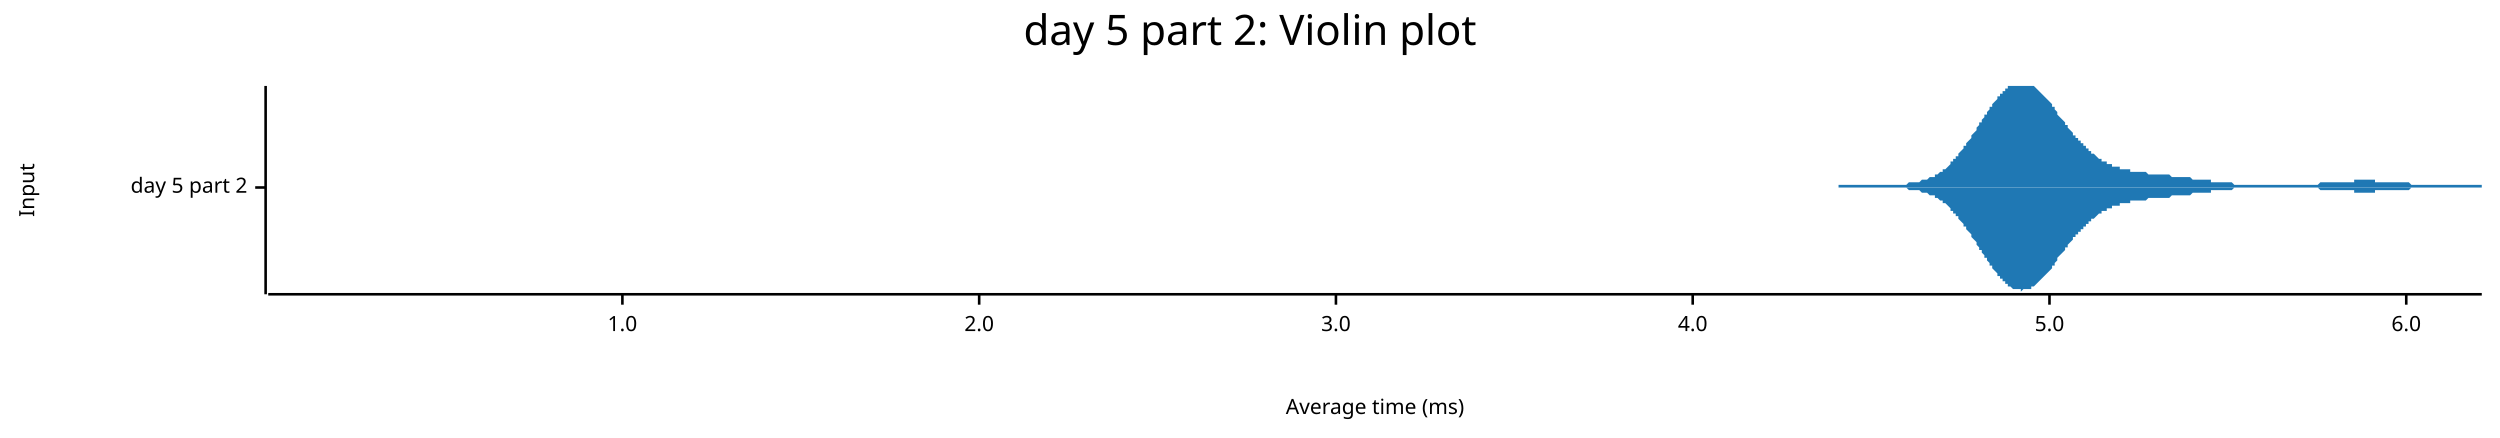
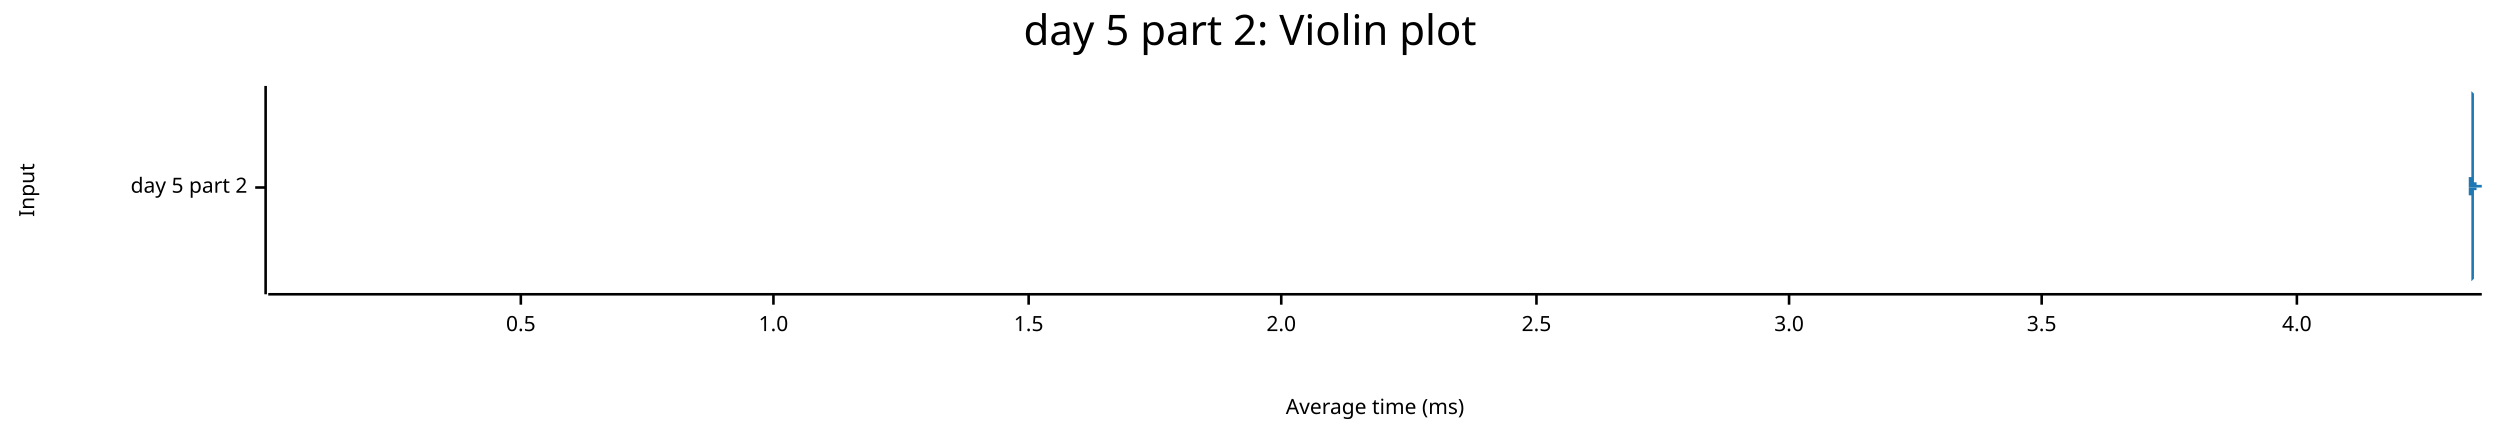
<svg xmlns="http://www.w3.org/2000/svg" width="960" height="168" viewBox="0 0 960 168">
  <text x="480" y="5" dy="0.76em" text-anchor="middle" font-family="sans-serif" font-size="16.129" opacity="1" fill="#000000">
day 5 part 2: Violin plot
</text>
  <text x="7" y="73" dy="0.76em" text-anchor="middle" font-family="sans-serif" font-size="8.065" opacity="1" fill="#000000" transform="rotate(270, 7, 73)">
Input
</text>
  <text x="528" y="161" dy="-0.5ex" text-anchor="middle" font-family="sans-serif" font-size="8.065" opacity="1" fill="#000000">
Average time (ms)
</text>
  <polyline fill="none" opacity="1" stroke="#000000" stroke-width="1" points="102,33 102,113 " />
  <text x="95" y="72" dy="0.5ex" text-anchor="end" font-family="sans-serif" font-size="8.065" opacity="1" fill="#000000">
day 5 part 2
</text>
  <polyline fill="none" opacity="1" stroke="#000000" stroke-width="1" points="98,72 102,72 " />
  <polyline fill="none" opacity="1" stroke="#000000" stroke-width="1" points="103,113 953,113 " />
-   <text x="239" y="121" dy="0.76em" text-anchor="middle" font-family="sans-serif" font-size="8.065" opacity="1" fill="#000000">
+   <text x="200" y="121" dy="0.76em" text-anchor="middle" font-family="sans-serif" font-size="8.065" opacity="1" fill="#000000">
+ 0.5
+ </text>
+   <polyline fill="none" opacity="1" stroke="#000000" stroke-width="1" points="200,113 200,117 " />
+   <text x="297" y="121" dy="0.76em" text-anchor="middle" font-family="sans-serif" font-size="8.065" opacity="1" fill="#000000">
1.0
</text>
-   <polyline fill="none" opacity="1" stroke="#000000" stroke-width="1" points="239,113 239,117 " />
-   <text x="376" y="121" dy="0.76em" text-anchor="middle" font-family="sans-serif" font-size="8.065" opacity="1" fill="#000000">
+   <polyline fill="none" opacity="1" stroke="#000000" stroke-width="1" points="297,113 297,117 " />
+   <text x="395" y="121" dy="0.76em" text-anchor="middle" font-family="sans-serif" font-size="8.065" opacity="1" fill="#000000">
+ 1.5
+ </text>
+   <polyline fill="none" opacity="1" stroke="#000000" stroke-width="1" points="395,113 395,117 " />
+   <text x="492" y="121" dy="0.76em" text-anchor="middle" font-family="sans-serif" font-size="8.065" opacity="1" fill="#000000">
2.0
</text>
-   <polyline fill="none" opacity="1" stroke="#000000" stroke-width="1" points="376,113 376,117 " />
-   <text x="513" y="121" dy="0.76em" text-anchor="middle" font-family="sans-serif" font-size="8.065" opacity="1" fill="#000000">
+   <polyline fill="none" opacity="1" stroke="#000000" stroke-width="1" points="492,113 492,117 " />
+   <text x="590" y="121" dy="0.76em" text-anchor="middle" font-family="sans-serif" font-size="8.065" opacity="1" fill="#000000">
+ 2.5
+ </text>
+   <polyline fill="none" opacity="1" stroke="#000000" stroke-width="1" points="590,113 590,117 " />
+   <text x="687" y="121" dy="0.76em" text-anchor="middle" font-family="sans-serif" font-size="8.065" opacity="1" fill="#000000">
3.0
</text>
-   <polyline fill="none" opacity="1" stroke="#000000" stroke-width="1" points="513,113 513,117 " />
-   <text x="650" y="121" dy="0.76em" text-anchor="middle" font-family="sans-serif" font-size="8.065" opacity="1" fill="#000000">
+   <polyline fill="none" opacity="1" stroke="#000000" stroke-width="1" points="687,113 687,117 " />
+   <text x="784" y="121" dy="0.76em" text-anchor="middle" font-family="sans-serif" font-size="8.065" opacity="1" fill="#000000">
+ 3.5
+ </text>
+   <polyline fill="none" opacity="1" stroke="#000000" stroke-width="1" points="784,113 784,117 " />
+   <text x="882" y="121" dy="0.76em" text-anchor="middle" font-family="sans-serif" font-size="8.065" opacity="1" fill="#000000">
4.0
</text>
-   <polyline fill="none" opacity="1" stroke="#000000" stroke-width="1" points="650,113 650,117 " />
-   <text x="787" y="121" dy="0.76em" text-anchor="middle" font-family="sans-serif" font-size="8.065" opacity="1" fill="#000000">
- 5.0
- </text>
-   <polyline fill="none" opacity="1" stroke="#000000" stroke-width="1" points="787,113 787,117 " />
-   <text x="924" y="121" dy="0.76em" text-anchor="middle" font-family="sans-serif" font-size="8.065" opacity="1" fill="#000000">
- 6.0
- </text>
-   <polyline fill="none" opacity="1" stroke="#000000" stroke-width="1" points="924,113 924,117 " />
-   <polygon opacity="1" fill="#1F78B4" points="706,71 707,71 707,71 708,71 708,71 709,71 709,71 709,71 710,71 710,71 711,71 711,71 712,71 712,71 713,71 713,71 714,71 714,71 715,71 715,71 716,71 716,71 717,71 717,71 718,71 718,71 719,71 719,71 720,71 720,71 721,71 721,71 722,71 722,71 723,71 723,71 724,71 724,71 725,71 725,71 726,71 726,71 727,71 727,71 728,71 728,71 729,71 729,71 730,71 730,71 731,71 731,71 732,71 732,71 733,70 733,70 734,70 734,70 735,70 735,70 736,70 736,70 737,70 737,70 738,69 738,69 739,69 739,69 740,69 740,69 741,68 741,68 742,68 742,68 743,68 743,67 744,67 744,67 745,66 745,66 746,66 746,65 747,65 747,65 748,64 748,64 749,63 749,63 749,62 750,62 750,61 751,61 751,60 752,60 752,59 753,58 753,58 754,57 754,56 755,56 755,55 756,54 756,54 757,53 757,52 758,51 758,51 759,50 759,49 760,48 760,47 761,47 761,46 762,45 762,44 763,44 763,43 764,42 764,41 765,41 765,40 766,39 766,39 767,38 767,37 768,37 768,36 769,36 769,35 770,35 770,34 771,34 771,33 772,33 772,33 773,33 773,33 774,33 774,33 775,33 775,33 776,33 776,33 777,33 777,33 778,33 778,33 779,33 779,33 780,33 780,33 781,33 781,33 782,34 782,34 783,35 783,35 784,36 784,36 785,37 785,37 786,38 786,38 787,39 787,39 788,40 788,41 789,41 789,42 790,43 790,43 790,44 791,45 791,45 792,46 792,46 793,47 793,48 794,48 794,49 795,50 795,50 796,51 796,52 797,52 797,53 798,53 798,54 799,54 799,55 800,55 800,56 801,56 801,57 802,57 802,58 803,58 803,59 804,59 804,59 805,60 805,60 806,61 806,61 807,61 807,62 808,62 808,62 809,62 809,63 810,63 810,63 811,63 811,64 812,64 812,64 813,64 813,64 814,64 814,65 815,65 815,65 816,65 816,65 817,65 817,65 818,65 818,66 819,66 819,66 820,66 820,66 821,66 821,66 822,66 822,66 823,66 823,66 824,66 824,66 825,67 825,67 826,67 826,67 827,67 827,67 828,67 828,67 829,67 829,67 830,67 830,67 831,67 831,67 831,67 832,67 832,67 833,67 833,67 834,68 834,68 835,68 835,68 836,68 836,68 837,68 837,68 838,68 838,68 839,68 839,68 840,68 840,68 841,68 841,68 842,69 842,69 843,69 843,69 844,69 844,69 845,69 845,69 846,69 846,69 847,69 847,69 848,69 848,69 849,69 849,70 850,70 850,70 851,70 851,70 852,70 852,70 853,70 853,70 854,70 854,70 855,70 855,70 856,70 856,70 857,70 857,70 858,71 858,71 859,71 859,71 860,71 860,71 861,71 861,71 862,71 862,71 863,71 863,71 864,71 864,71 865,71 865,71 866,71 866,71 867,71 867,71 868,71 868,71 869,71 869,71 870,71 870,71 871,71 871,71 871,71 872,71 872,71 873,71 873,71 874,71 874,71 875,71 875,71 876,71 876,71 877,71 877,71 878,71 878,71 879,71 879,71 880,71 880,71 881,71 881,71 882,71 882,71 883,71 883,71 884,71 884,71 885,71 885,71 886,71 886,71 887,71 887,71 888,71 888,71 889,71 889,71 890,71 890,71 891,70 891,70 892,70 892,70 893,70 893,70 894,70 894,70 895,70 895,70 896,70 896,70 897,70 897,70 898,70 898,70 899,70 899,70 900,70 900,70 901,70 901,70 902,70 902,70 903,70 903,70 904,70 904,69 905,69 905,69 906,69 906,69 907,69 907,69 908,69 908,69 909,69 909,69 910,69 910,69 911,69 911,69 912,69 912,69 912,70 913,70 913,70 914,70 914,70 915,70 915,70 916,70 916,70 917,70 917,70 918,70 918,70 919,70 919,70 920,70 920,70 921,70 921,70 922,70 922,70 923,70 923,70 924,70 924,70 925,70 925,70 926,71 926,71 927,71 927,71 928,71 928,71 929,71 929,71 930,71 930,71 931,71 931,71 932,71 932,71 933,71 933,71 934,71 934,71 935,71 935,71 936,71 936,71 937,71 937,71 938,71 938,71 939,71 939,71 940,71 940,71 941,71 941,71 942,71 942,71 943,71 943,71 944,71 944,71 945,71 945,71 946,71 946,71 947,71 947,71 948,71 948,71 949,71 949,71 950,71 950,71 951,71 951,71 952,71 952,71 953,71 953,72 706,72 " />
-   <polygon opacity="1" fill="#1F78B4" points="706,72 707,72 707,72 708,72 708,72 709,72 709,72 709,72 710,72 710,72 711,72 711,72 712,72 712,72 713,72 713,72 714,72 714,72 715,72 715,72 716,72 716,72 717,72 717,72 718,72 718,72 719,72 719,72 720,72 720,72 721,72 721,72 722,72 722,72 723,72 723,72 724,72 724,72 725,72 725,72 726,72 726,72 727,72 727,72 728,72 728,72 729,72 729,72 730,72 730,72 731,72 731,72 732,72 732,72 733,73 733,73 734,73 734,73 735,73 735,73 736,73 736,73 737,73 737,73 738,74 738,74 739,74 739,74 740,74 740,74 741,75 741,75 742,75 742,75 743,75 743,76 744,76 744,76 745,77 745,77 746,77 746,78 747,78 747,78 748,79 748,79 749,80 749,80 749,81 750,81 750,82 751,82 751,83 752,83 752,84 753,85 753,85 754,86 754,87 755,87 755,88 756,89 756,89 757,90 757,91 758,92 758,92 759,93 759,94 760,95 760,96 761,96 761,97 762,98 762,99 763,99 763,100 764,101 764,102 765,102 765,103 766,104 766,104 767,105 767,106 768,106 768,107 769,107 769,108 770,108 770,109 771,109 771,110 772,110 772,110 773,111 773,111 774,111 774,111 775,111 775,111 776,111 776,112 777,111 777,111 778,111 778,111 779,111 779,111 780,111 780,110 781,110 781,110 782,109 782,109 783,108 783,108 784,107 784,107 785,106 785,106 786,105 786,105 787,104 787,104 788,103 788,102 789,102 789,101 790,100 790,100 790,99 791,98 791,98 792,97 792,97 793,96 793,95 794,95 794,94 795,93 795,93 796,92 796,91 797,91 797,90 798,90 798,89 799,89 799,88 800,88 800,87 801,87 801,86 802,86 802,85 803,85 803,84 804,84 804,84 805,83 805,83 806,82 806,82 807,82 807,81 808,81 808,81 809,81 809,80 810,80 810,80 811,80 811,79 812,79 812,79 813,79 813,79 814,79 814,78 815,78 815,78 816,78 816,78 817,78 817,78 818,78 818,77 819,77 819,77 820,77 820,77 821,77 821,77 822,77 822,77 823,77 823,77 824,77 824,77 825,76 825,76 826,76 826,76 827,76 827,76 828,76 828,76 829,76 829,76 830,76 830,76 831,76 831,76 831,76 832,76 832,76 833,76 833,76 834,75 834,75 835,75 835,75 836,75 836,75 837,75 837,75 838,75 838,75 839,75 839,75 840,75 840,75 841,75 841,75 842,74 842,74 843,74 843,74 844,74 844,74 845,74 845,74 846,74 846,74 847,74 847,74 848,74 848,74 849,74 849,73 850,73 850,73 851,73 851,73 852,73 852,73 853,73 853,73 854,73 854,73 855,73 855,73 856,73 856,73 857,73 857,73 858,72 858,72 859,72 859,72 860,72 860,72 861,72 861,72 862,72 862,72 863,72 863,72 864,72 864,72 865,72 865,72 866,72 866,72 867,72 867,72 868,72 868,72 869,72 869,72 870,72 870,72 871,72 871,72 871,72 872,72 872,72 873,72 873,72 874,72 874,72 875,72 875,72 876,72 876,72 877,72 877,72 878,72 878,72 879,72 879,72 880,72 880,72 881,72 881,72 882,72 882,72 883,72 883,72 884,72 884,72 885,72 885,72 886,72 886,72 887,72 887,72 888,72 888,72 889,72 889,72 890,72 890,72 891,73 891,73 892,73 892,73 893,73 893,73 894,73 894,73 895,73 895,73 896,73 896,73 897,73 897,73 898,73 898,73 899,73 899,73 900,73 900,73 901,73 901,73 902,73 902,73 903,73 903,73 904,73 904,74 905,74 905,74 906,74 906,74 907,74 907,74 908,74 908,74 909,74 909,74 910,74 910,74 911,74 911,74 912,74 912,74 912,73 913,73 913,73 914,73 914,73 915,73 915,73 916,73 916,73 917,73 917,73 918,73 918,73 919,73 919,73 920,73 920,73 921,73 921,73 922,73 922,73 923,73 923,73 924,73 924,73 925,73 925,73 926,72 926,72 927,72 927,72 928,72 928,72 929,72 929,72 930,72 930,72 931,72 931,72 932,72 932,72 933,72 933,72 934,72 934,72 935,72 935,72 936,72 936,72 937,72 937,72 938,72 938,72 939,72 939,72 940,72 940,72 941,72 941,72 942,72 942,72 943,72 943,72 944,72 944,72 945,72 945,72 946,72 946,72 947,72 947,72 948,72 948,72 949,72 949,72 950,72 950,72 951,72 951,72 952,72 952,72 953,72 953,72 706,72 " />
+   <polyline fill="none" opacity="1" stroke="#000000" stroke-width="1" points="882,113 882,117 " />
+   <polygon opacity="1" fill="#1F78B4" points="948,71 948,71 948,71 948,71 948,71 948,71 948,71 948,71 948,71 948,71 948,71 948,71 948,71 948,71 948,71 948,71 948,71 948,71 948,71 948,71 948,71 948,71 948,71 948,71 948,71 948,71 948,71 948,71 948,71 948,71 948,71 948,71 948,71 948,71 948,71 948,71 948,71 948,71 948,71 948,71 948,71 948,71 948,71 948,71 948,71 948,71 948,71 948,71 948,71 948,71 948,71 948,71 948,71 948,71 948,71 948,71 948,71 948,71 948,71 948,71 948,71 948,71 948,71 948,71 948,71 948,71 948,71 948,70 948,70 948,70 948,70 948,70 948,70 948,70 948,70 948,70 948,70 948,70 948,70 948,70 948,70 948,70 948,70 948,70 948,70 948,70 948,70 948,70 948,69 948,69 948,69 948,69 948,69 948,69 948,69 948,68 948,68 949,68 949,68 949,68 949,68 949,67 949,67 949,67 949,67 949,66 949,66 949,66 949,66 949,65 949,65 949,65 949,64 949,64 949,64 949,63 949,63 949,63 949,62 949,62 949,61 949,61 949,61 949,60 949,60 949,59 949,59 949,58 949,58 949,57 949,56 949,56 949,55 949,55 949,54 949,53 949,53 949,52 949,51 949,51 949,50 949,49 949,49 949,48 949,47 949,47 949,46 949,45 949,45 949,44 949,43 949,43 949,42 949,41 949,41 949,40 949,39 949,39 949,38 949,38 949,37 949,37 949,36 949,36 949,35 949,35 949,34 949,34 949,33 949,33 949,33 949,33 949,33 949,33 949,33 949,33 949,33 949,33 949,33 949,33 949,33 949,33 949,33 949,33 949,33 949,33 949,33 949,33 949,33 949,33 949,33 949,33 949,34 949,34 949,34 949,35 949,35 949,35 950,36 950,36 950,37 950,37 950,38 950,38 950,38 950,39 950,39 950,40 950,40 950,41 950,41 950,42 950,42 950,43 950,43 950,44 950,44 950,45 950,45 950,46 950,46 950,47 950,47 950,48 950,48 950,49 950,49 950,50 950,50 950,51 950,52 950,52 950,53 950,53 950,54 950,54 950,55 950,55 950,56 950,56 950,57 950,57 950,58 950,58 950,59 950,59 950,60 950,60 950,61 950,61 950,62 950,62 950,63 950,63 950,63 950,64 950,64 950,64 950,65 950,65 950,65 950,66 950,66 950,66 950,66 950,67 950,67 950,67 950,67 950,67 950,68 950,68 950,68 950,68 950,68 950,68 950,68 950,68 950,69 950,69 950,69 950,69 950,69 950,69 950,69 950,69 950,69 950,69 950,69 950,69 950,69 950,69 950,69 950,69 950,69 950,69 950,69 950,70 951,70 951,70 951,70 951,70 951,70 951,70 951,70 951,70 951,70 951,70 951,70 951,70 951,70 951,70 951,70 951,70 951,70 951,70 951,70 951,70 951,70 951,70 951,70 951,70 951,70 951,70 951,70 951,70 951,70 951,70 951,70 951,70 951,70 951,70 951,70 951,70 951,70 951,70 951,70 951,70 951,70 951,70 951,70 951,70 951,71 951,71 951,71 951,71 951,71 951,71 951,71 951,71 951,71 951,71 951,71 951,71 951,71 951,71 951,71 951,71 951,71 951,71 951,71 951,71 951,71 951,71 951,71 951,71 951,71 951,71 951,71 951,71 951,71 951,71 951,71 951,71 951,71 951,71 951,71 951,71 951,71 951,71 951,71 951,71 951,71 951,71 951,71 951,71 951,71 951,71 951,71 951,71 951,71 951,71 951,71 951,71 951,71 951,71 951,71 951,71 951,71 952,71 952,71 952,71 952,71 952,71 952,71 952,71 952,71 952,71 952,71 952,71 952,71 952,71 952,71 952,71 952,71 952,71 952,71 952,71 952,71 952,71 952,71 952,71 952,71 952,71 952,71 952,71 952,71 952,71 952,71 952,71 952,71 952,71 952,71 952,71 952,71 952,71 952,71 952,71 952,71 952,71 952,71 952,71 952,71 952,71 952,71 952,71 952,71 952,71 952,71 952,71 952,71 952,71 952,71 952,71 952,71 952,71 952,71 952,71 952,71 952,71 952,71 952,71 952,71 952,71 952,71 952,71 952,71 952,71 952,71 952,71 952,71 952,71 952,71 952,71 952,71 952,71 952,71 952,71 952,71 952,71 952,71 952,71 952,71 952,71 952,71 952,71 952,71 952,71 952,71 952,71 952,71 952,71 952,71 952,71 952,71 952,71 952,71 952,71 952,71 953,71 953,72 948,72 " />
+   <polygon opacity="1" fill="#1F78B4" points="948,72 948,72 948,72 948,72 948,72 948,72 948,72 948,72 948,72 948,72 948,72 948,72 948,72 948,72 948,72 948,72 948,72 948,72 948,72 948,72 948,72 948,72 948,72 948,72 948,72 948,72 948,72 948,72 948,72 948,72 948,72 948,72 948,72 948,72 948,72 948,72 948,72 948,72 948,72 948,72 948,72 948,72 948,72 948,72 948,72 948,72 948,72 948,72 948,72 948,72 948,72 948,72 948,72 948,72 948,72 948,72 948,72 948,72 948,72 948,72 948,72 948,72 948,72 948,72 948,72 948,72 948,73 948,73 948,73 948,73 948,73 948,73 948,73 948,73 948,73 948,73 948,73 948,73 948,73 948,73 948,73 948,73 948,73 948,73 948,73 948,73 948,73 948,73 948,74 948,74 948,74 948,74 948,74 948,74 948,74 948,75 948,75 949,75 949,75 949,75 949,75 949,76 949,76 949,76 949,76 949,77 949,77 949,77 949,77 949,78 949,78 949,78 949,79 949,79 949,79 949,80 949,80 949,80 949,81 949,81 949,82 949,82 949,82 949,83 949,83 949,84 949,84 949,85 949,85 949,86 949,87 949,87 949,88 949,88 949,89 949,90 949,90 949,91 949,92 949,92 949,93 949,94 949,94 949,95 949,96 949,96 949,97 949,98 949,98 949,99 949,100 949,100 949,101 949,102 949,102 949,103 949,104 949,104 949,105 949,105 949,106 949,106 949,107 949,107 949,108 949,108 949,109 949,109 949,110 949,110 949,110 949,110 949,111 949,111 949,111 949,111 949,111 949,111 949,111 949,112 949,111 949,111 949,111 949,111 949,111 949,111 949,111 949,111 949,110 949,110 949,110 949,110 949,109 949,109 949,109 949,108 949,108 949,108 950,107 950,107 950,106 950,106 950,105 950,105 950,105 950,104 950,104 950,103 950,103 950,102 950,102 950,101 950,101 950,100 950,100 950,99 950,99 950,98 950,98 950,97 950,97 950,96 950,96 950,95 950,95 950,94 950,94 950,93 950,93 950,92 950,91 950,91 950,90 950,90 950,89 950,89 950,88 950,88 950,87 950,87 950,86 950,86 950,85 950,85 950,84 950,84 950,83 950,83 950,82 950,82 950,81 950,81 950,80 950,80 950,80 950,79 950,79 950,79 950,78 950,78 950,78 950,77 950,77 950,77 950,77 950,76 950,76 950,76 950,76 950,76 950,75 950,75 950,75 950,75 950,75 950,75 950,75 950,75 950,74 950,74 950,74 950,74 950,74 950,74 950,74 950,74 950,74 950,74 950,74 950,74 950,74 950,74 950,74 950,74 950,74 950,74 950,74 950,73 951,73 951,73 951,73 951,73 951,73 951,73 951,73 951,73 951,73 951,73 951,73 951,73 951,73 951,73 951,73 951,73 951,73 951,73 951,73 951,73 951,73 951,73 951,73 951,73 951,73 951,73 951,73 951,73 951,73 951,73 951,73 951,73 951,73 951,73 951,73 951,73 951,73 951,73 951,73 951,73 951,73 951,73 951,73 951,73 951,73 951,72 951,72 951,72 951,72 951,72 951,72 951,72 951,72 951,72 951,72 951,72 951,72 951,72 951,72 951,72 951,72 951,72 951,72 951,72 951,72 951,72 951,72 951,72 951,72 951,72 951,72 951,72 951,72 951,72 951,72 951,72 951,72 951,72 951,72 951,72 951,72 951,72 951,72 951,72 951,72 951,72 951,72 951,72 951,72 951,72 951,72 951,72 951,72 951,72 951,72 951,72 951,72 951,72 951,72 951,72 951,72 952,72 952,72 952,72 952,72 952,72 952,72 952,72 952,72 952,72 952,72 952,72 952,72 952,72 952,72 952,72 952,72 952,72 952,72 952,72 952,72 952,72 952,72 952,72 952,72 952,72 952,72 952,72 952,72 952,72 952,72 952,72 952,72 952,72 952,72 952,72 952,72 952,72 952,72 952,72 952,72 952,72 952,72 952,72 952,72 952,72 952,72 952,72 952,72 952,72 952,72 952,72 952,72 952,72 952,72 952,72 952,72 952,72 952,72 952,72 952,72 952,72 952,72 952,72 952,72 952,72 952,72 952,72 952,72 952,72 952,72 952,72 952,72 952,72 952,72 952,72 952,72 952,72 952,72 952,72 952,72 952,72 952,72 952,72 952,72 952,72 952,72 952,72 952,72 952,72 952,72 952,72 952,72 952,72 952,72 952,72 952,72 952,72 952,72 952,72 952,72 953,72 953,72 948,72 " />
</svg>
